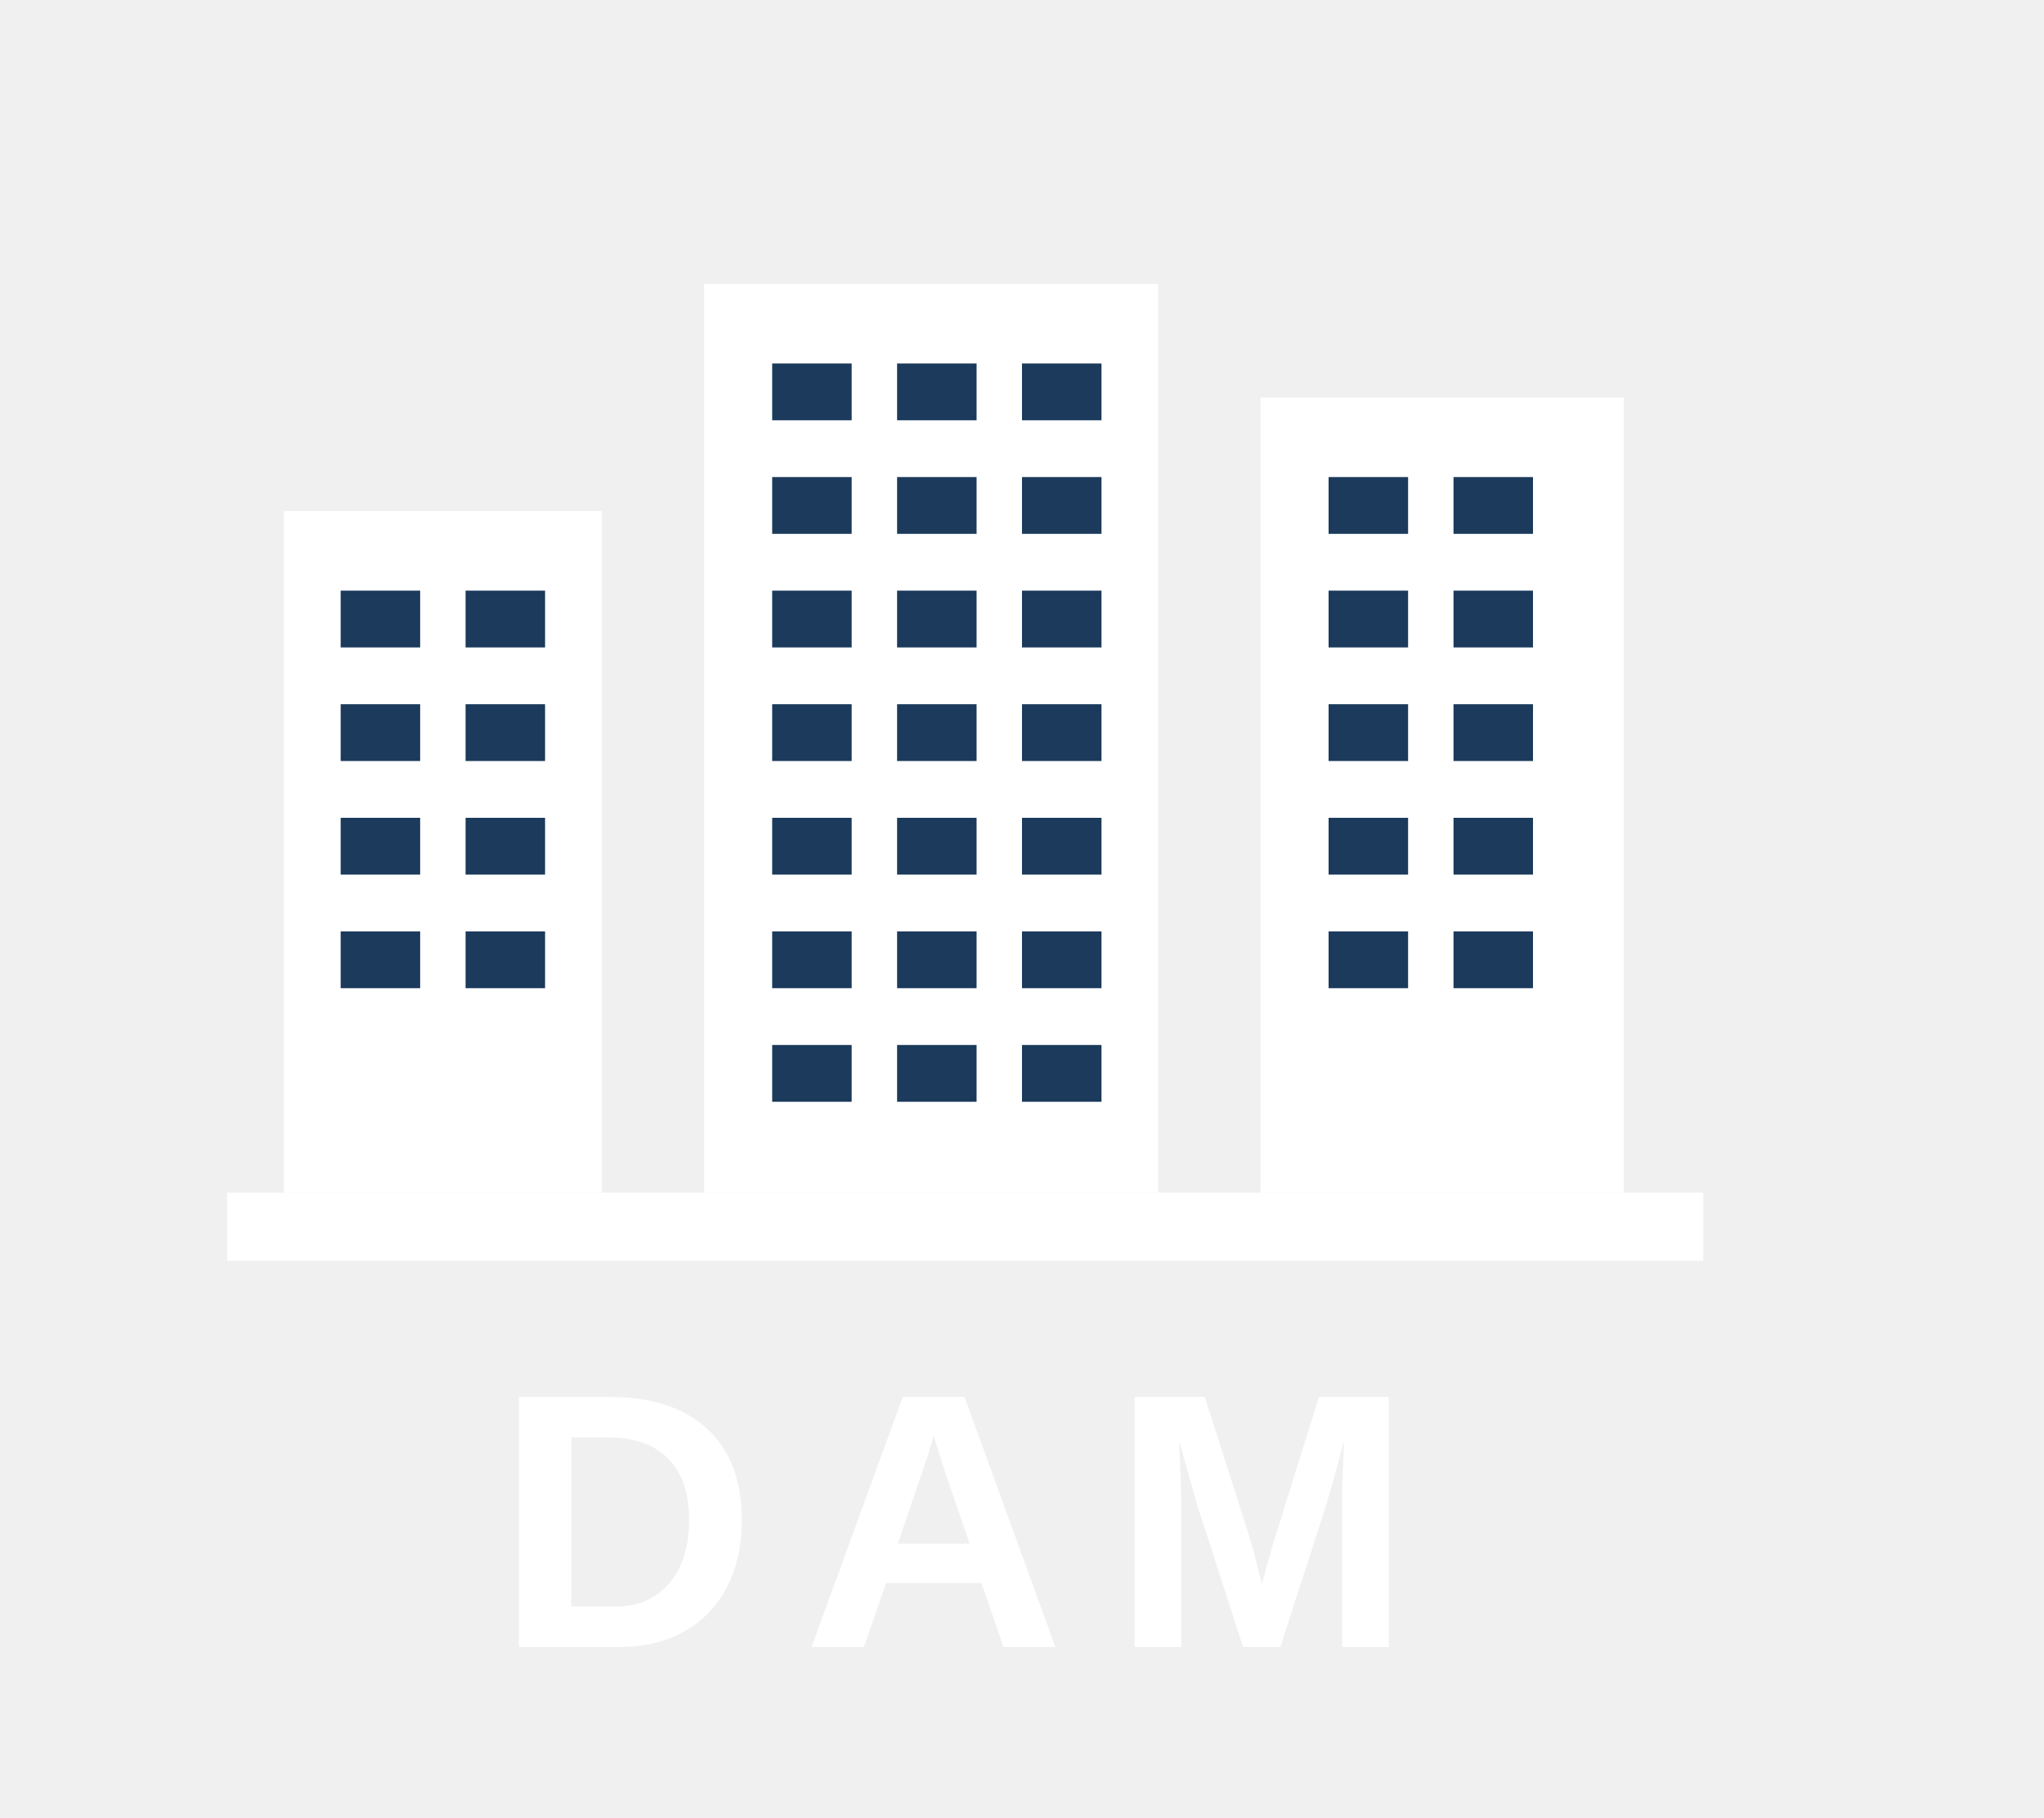
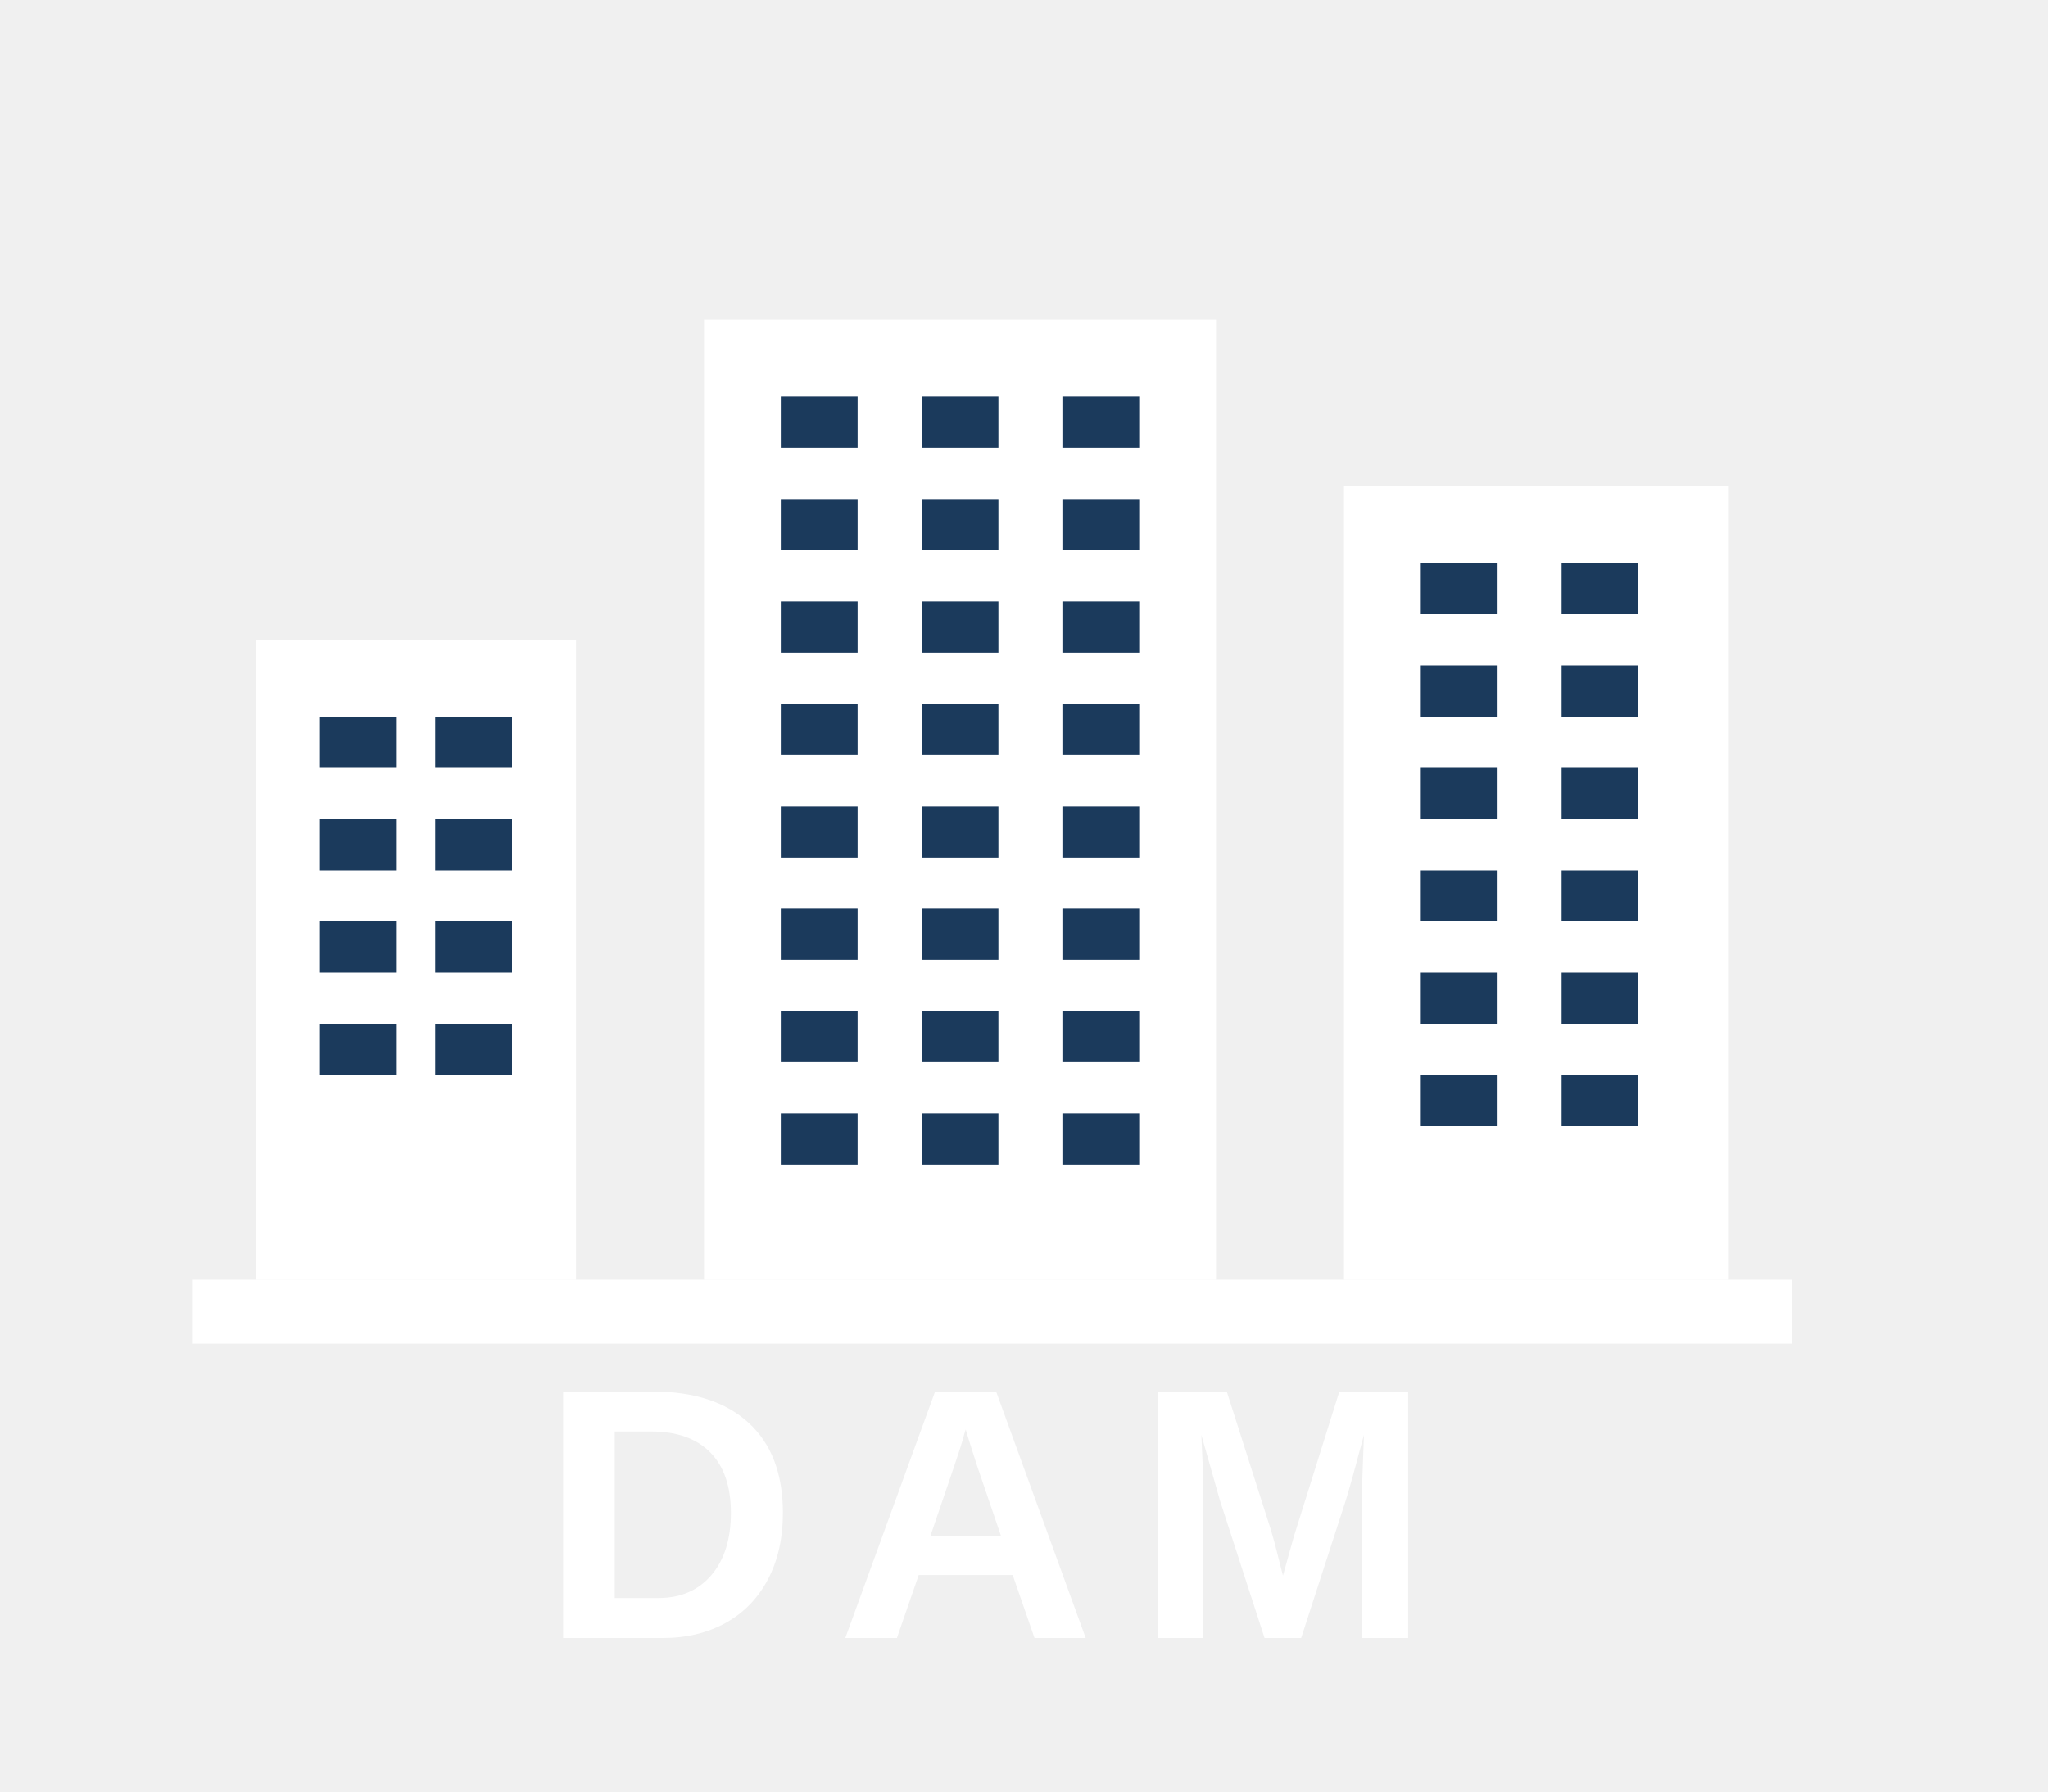
- <svg xmlns="http://www.w3.org/2000/svg" viewBox="0 0 180 160" width="180" height="160">
-   <rect x="25" y="45" width="28" height="60" fill="white" />
-   <rect x="30" y="52" width="7" height="5" fill="#1B3A5C" />
-   <rect x="30" y="62" width="7" height="5" fill="#1B3A5C" />
-   <rect x="30" y="72" width="7" height="5" fill="#1B3A5C" />
-   <rect x="30" y="82" width="7" height="5" fill="#1B3A5C" />
-   <rect x="41" y="52" width="7" height="5" fill="#1B3A5C" />
-   <rect x="41" y="62" width="7" height="5" fill="#1B3A5C" />
-   <rect x="41" y="72" width="7" height="5" fill="#1B3A5C" />
-   <rect x="41" y="82" width="7" height="5" fill="#1B3A5C" />
-   <rect x="62" y="25" width="40" height="80" fill="white" />
-   <rect x="68" y="32" width="7" height="5" fill="#1B3A5C" />
-   <rect x="68" y="42" width="7" height="5" fill="#1B3A5C" />
-   <rect x="68" y="52" width="7" height="5" fill="#1B3A5C" />
-   <rect x="68" y="62" width="7" height="5" fill="#1B3A5C" />
-   <rect x="68" y="72" width="7" height="5" fill="#1B3A5C" />
-   <rect x="68" y="82" width="7" height="5" fill="#1B3A5C" />
-   <rect x="68" y="92" width="7" height="5" fill="#1B3A5C" />
-   <rect x="79" y="32" width="7" height="5" fill="#1B3A5C" />
-   <rect x="79" y="42" width="7" height="5" fill="#1B3A5C" />
-   <rect x="79" y="52" width="7" height="5" fill="#1B3A5C" />
-   <rect x="79" y="62" width="7" height="5" fill="#1B3A5C" />
-   <rect x="79" y="72" width="7" height="5" fill="#1B3A5C" />
-   <rect x="79" y="82" width="7" height="5" fill="#1B3A5C" />
-   <rect x="79" y="92" width="7" height="5" fill="#1B3A5C" />
-   <rect x="90" y="32" width="7" height="5" fill="#1B3A5C" />
-   <rect x="90" y="42" width="7" height="5" fill="#1B3A5C" />
-   <rect x="90" y="52" width="7" height="5" fill="#1B3A5C" />
-   <rect x="90" y="62" width="7" height="5" fill="#1B3A5C" />
-   <rect x="90" y="72" width="7" height="5" fill="#1B3A5C" />
-   <rect x="90" y="82" width="7" height="5" fill="#1B3A5C" />
-   <rect x="90" y="92" width="7" height="5" fill="#1B3A5C" />
-   <rect x="111" y="35" width="32" height="70" fill="white" />
-   <rect x="117" y="42" width="7" height="5" fill="#1B3A5C" />
-   <rect x="117" y="52" width="7" height="5" fill="#1B3A5C" />
-   <rect x="117" y="62" width="7" height="5" fill="#1B3A5C" />
-   <rect x="117" y="72" width="7" height="5" fill="#1B3A5C" />
-   <rect x="117" y="82" width="7" height="5" fill="#1B3A5C" />
-   <rect x="128" y="42" width="7" height="5" fill="#1B3A5C" />
-   <rect x="128" y="52" width="7" height="5" fill="#1B3A5C" />
-   <rect x="128" y="62" width="7" height="5" fill="#1B3A5C" />
-   <rect x="128" y="72" width="7" height="5" fill="#1B3A5C" />
-   <rect x="128" y="82" width="7" height="5" fill="#1B3A5C" />
-   <rect x="20" y="105" width="130" height="6" fill="white" />
-   <text x="84" y="145" font-family="Arial, Helvetica, sans-serif" font-size="32" font-weight="bold" fill="white" text-anchor="middle" letter-spacing="4">DAM</text>
+ <svg xmlns="http://www.w3.org/2000/svg" viewBox="0 0 160 140" width="160" height="140">
+   <rect x="20" y="50" width="25" height="50" fill="#fff" />
+   <rect x="25" y="56" width="6" height="4" fill="#1B3A5C" />
+   <rect x="25" y="64" width="6" height="4" fill="#1B3A5C" />
+   <rect x="25" y="72" width="6" height="4" fill="#1B3A5C" />
+   <rect x="25" y="80" width="6" height="4" fill="#1B3A5C" />
+   <rect x="34" y="56" width="6" height="4" fill="#1B3A5C" />
+   <rect x="34" y="64" width="6" height="4" fill="#1B3A5C" />
+   <rect x="34" y="72" width="6" height="4" fill="#1B3A5C" />
+   <rect x="34" y="80" width="6" height="4" fill="#1B3A5C" />
+   <rect x="55" y="25" width="40" height="75" fill="#fff" />
+   <rect x="61" y="31" width="6" height="4" fill="#1B3A5C" />
+   <rect x="61" y="39" width="6" height="4" fill="#1B3A5C" />
+   <rect x="61" y="47" width="6" height="4" fill="#1B3A5C" />
+   <rect x="61" y="55" width="6" height="4" fill="#1B3A5C" />
+   <rect x="61" y="63" width="6" height="4" fill="#1B3A5C" />
+   <rect x="61" y="71" width="6" height="4" fill="#1B3A5C" />
+   <rect x="61" y="79" width="6" height="4" fill="#1B3A5C" />
+   <rect x="61" y="87" width="6" height="4" fill="#1B3A5C" />
+   <rect x="72" y="31" width="6" height="4" fill="#1B3A5C" />
+   <rect x="72" y="39" width="6" height="4" fill="#1B3A5C" />
+   <rect x="72" y="47" width="6" height="4" fill="#1B3A5C" />
+   <rect x="72" y="55" width="6" height="4" fill="#1B3A5C" />
+   <rect x="72" y="63" width="6" height="4" fill="#1B3A5C" />
+   <rect x="72" y="71" width="6" height="4" fill="#1B3A5C" />
+   <rect x="72" y="79" width="6" height="4" fill="#1B3A5C" />
+   <rect x="72" y="87" width="6" height="4" fill="#1B3A5C" />
+   <rect x="83" y="31" width="6" height="4" fill="#1B3A5C" />
+   <rect x="83" y="39" width="6" height="4" fill="#1B3A5C" />
+   <rect x="83" y="47" width="6" height="4" fill="#1B3A5C" />
+   <rect x="83" y="55" width="6" height="4" fill="#1B3A5C" />
+   <rect x="83" y="63" width="6" height="4" fill="#1B3A5C" />
+   <rect x="83" y="71" width="6" height="4" fill="#1B3A5C" />
+   <rect x="83" y="79" width="6" height="4" fill="#1B3A5C" />
+   <rect x="83" y="87" width="6" height="4" fill="#1B3A5C" />
+   <rect x="105" y="38" width="30" height="62" fill="#fff" />
+   <rect x="111" y="44" width="6" height="4" fill="#1B3A5C" />
+   <rect x="111" y="52" width="6" height="4" fill="#1B3A5C" />
+   <rect x="111" y="60" width="6" height="4" fill="#1B3A5C" />
+   <rect x="111" y="68" width="6" height="4" fill="#1B3A5C" />
+   <rect x="111" y="76" width="6" height="4" fill="#1B3A5C" />
+   <rect x="111" y="84" width="6" height="4" fill="#1B3A5C" />
+   <rect x="122" y="44" width="6" height="4" fill="#1B3A5C" />
+   <rect x="122" y="52" width="6" height="4" fill="#1B3A5C" />
+   <rect x="122" y="60" width="6" height="4" fill="#1B3A5C" />
+   <rect x="122" y="68" width="6" height="4" fill="#1B3A5C" />
+   <rect x="122" y="76" width="6" height="4" fill="#1B3A5C" />
+   <rect x="122" y="84" width="6" height="4" fill="#1B3A5C" />
+   <rect x="15" y="100" width="125" height="5" fill="#fff" />
+   <text x="77" y="128" font-family="Arial, Helvetica, sans-serif" font-size="28" font-weight="bold" fill="#fff" text-anchor="middle" letter-spacing="3">DAM</text>
</svg>
